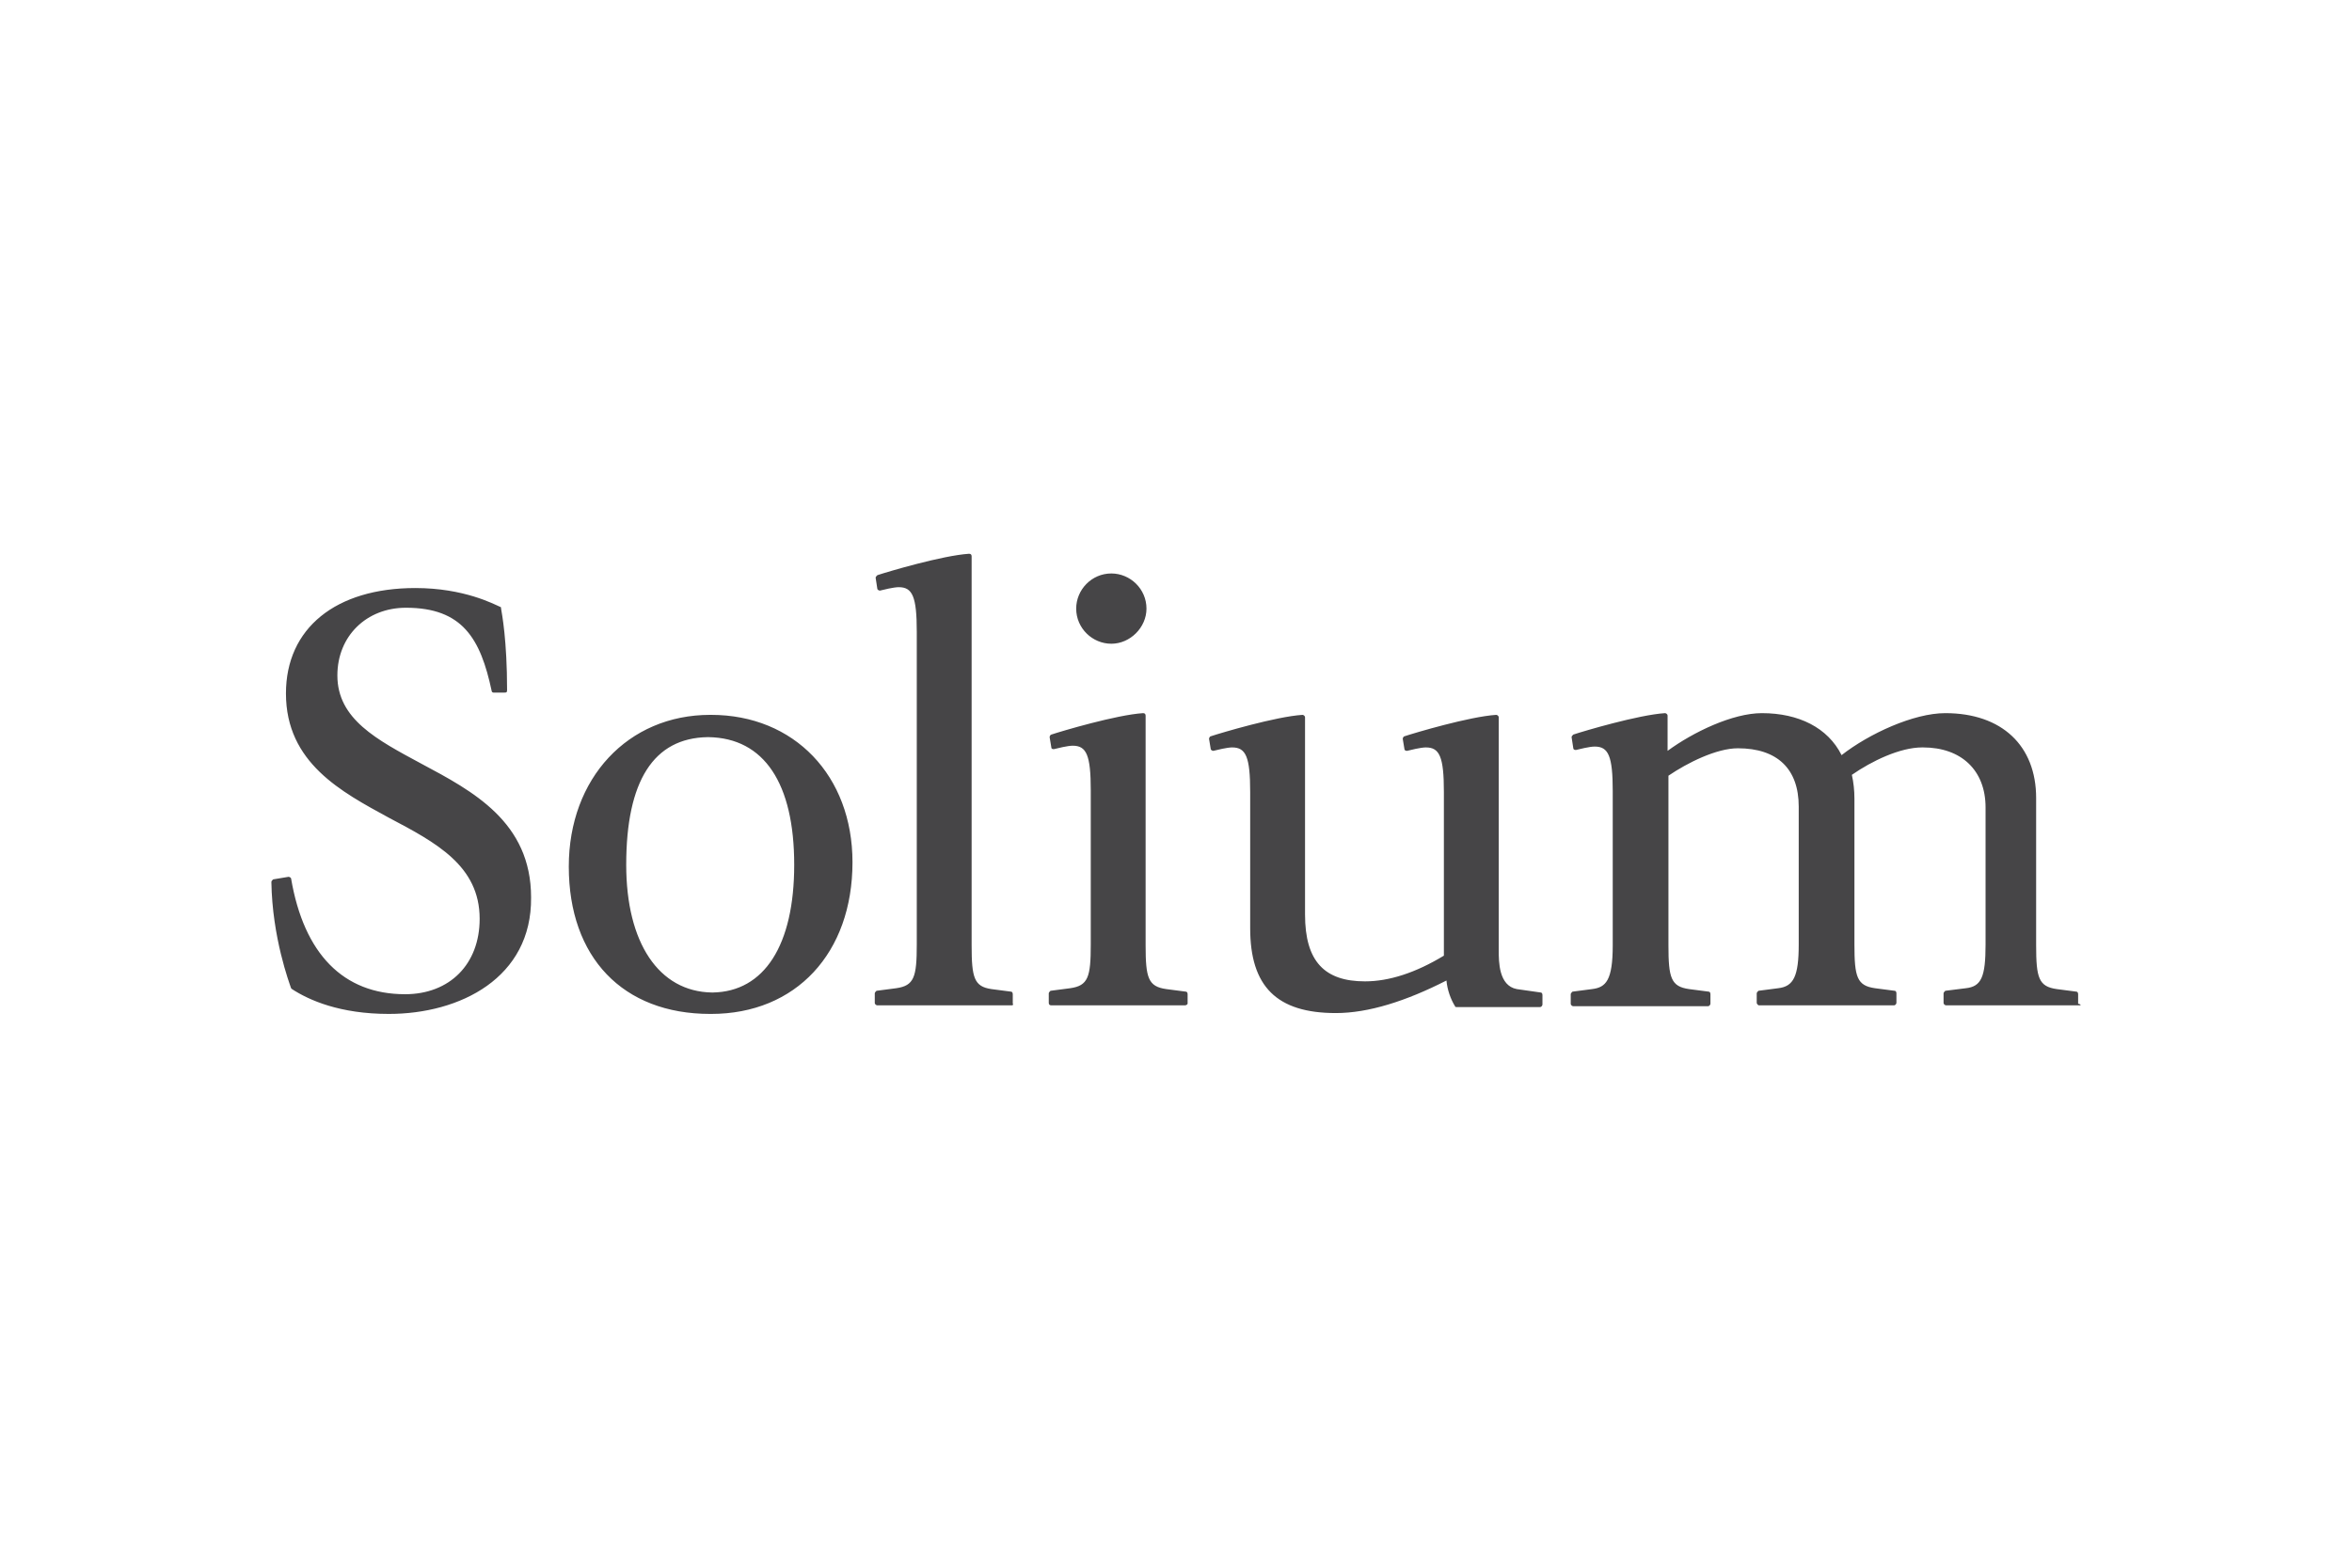
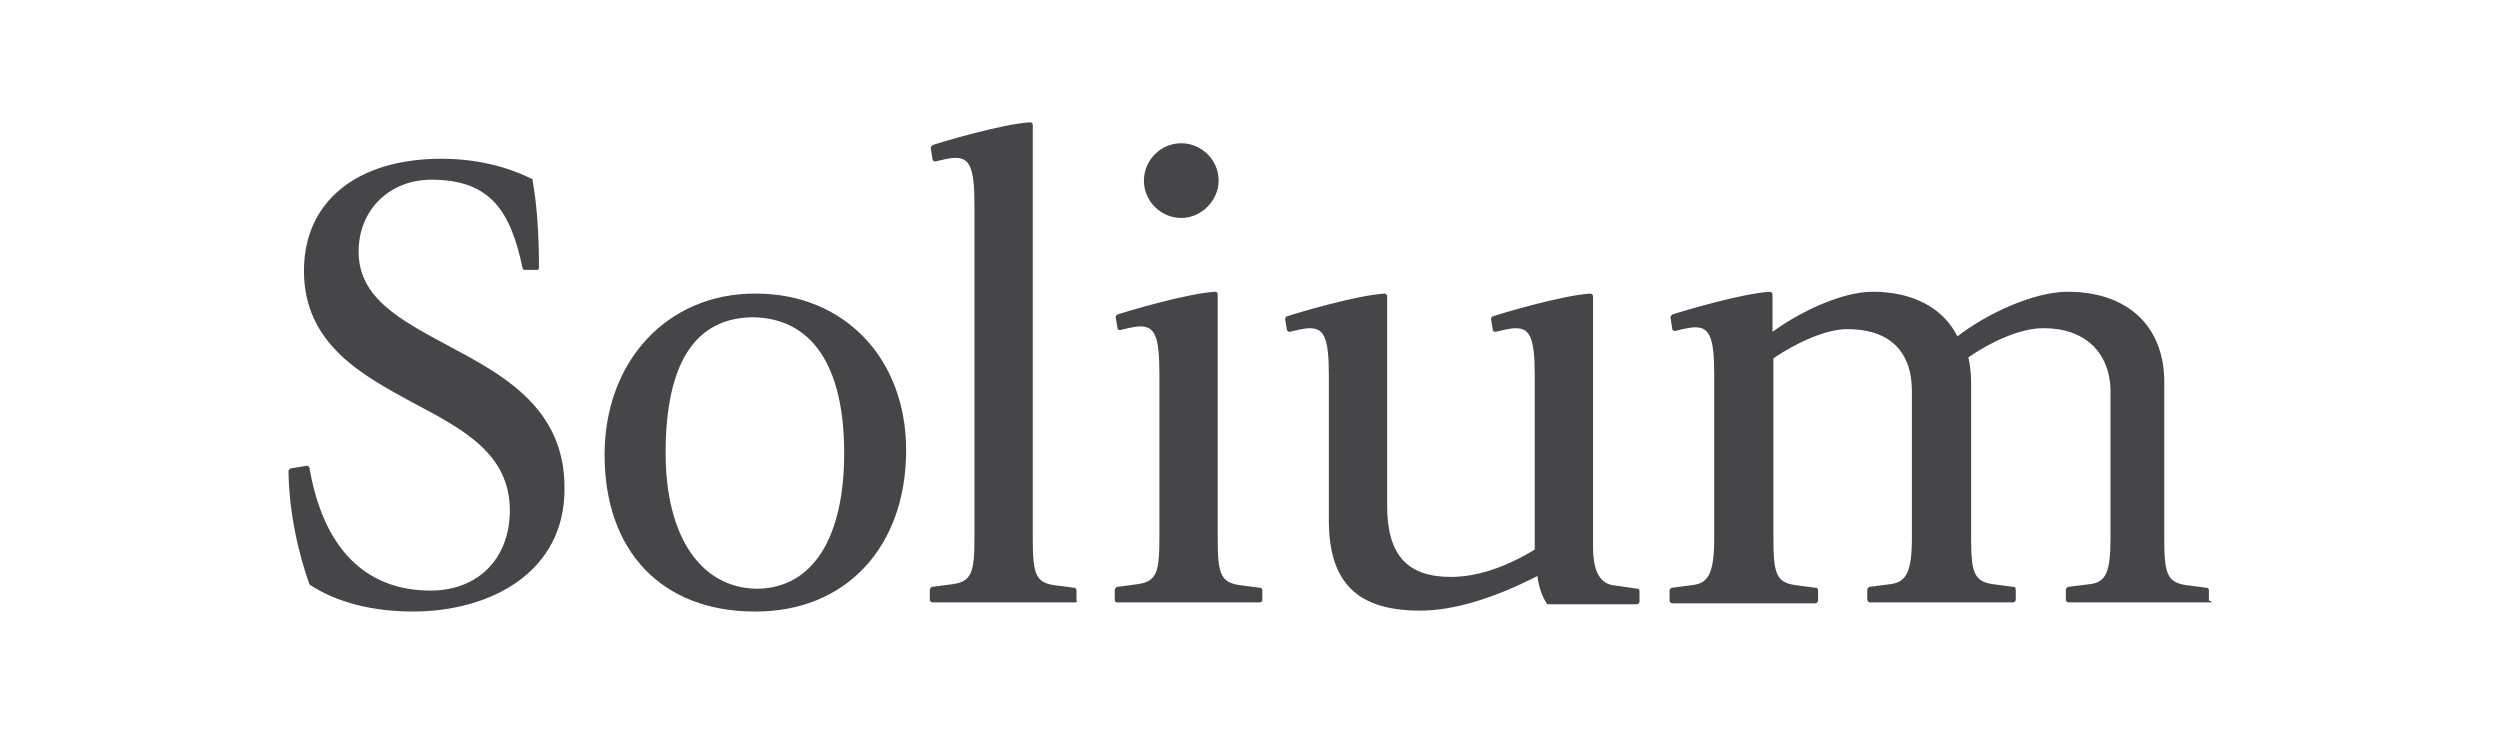
- <svg xmlns="http://www.w3.org/2000/svg" height="800" width="1200" viewBox="-31.663 -13.425 274.416 80.55">
+ <svg xmlns="http://www.w3.org/2000/svg" viewBox="-31.663 -13.425 274.416 80.55">
  <path d="M98 10.5c-2.2 0-4.1-1.8-4.1-4.1 0-2.2 1.8-4.1 4.1-4.1 2.2 0 4.1 1.8 4.1 4.1 0 2.2-1.9 4.1-4.1 4.1zM86.4 52.7H70.7c-.1 0-.3-.1-.3-.3v-1.1c0-.1.1-.2.2-.3l2.3-.3c2.1-.3 2.4-1.3 2.4-5.1V9.1c0-4.1-.5-5.2-2.1-5.2-.6 0-1.8.3-2.2.4-.1 0-.3-.1-.3-.2l-.2-1.3c0-.1.1-.2.2-.3C71.9 2.1 78.3.2 81.4 0c.2 0 .3.1.3.3v45.4c0 3.8.3 4.8 2.3 5.1l2.3.3c.1 0 .2.1.2.3v1.1c.1.1 0 .2-.1.2zm124.6 0h-15.6c-.1 0-.3-.1-.3-.3v-1.1c0-.1.1-.2.2-.3l2.4-.3c1.8-.2 2.3-1.3 2.3-5.1v-16c0-4.3-2.8-7-7.3-7h-.1c-2.6 0-5.9 1.6-8.2 3.2.2.9.3 1.8.3 2.8v17c0 3.8.3 4.8 2.4 5.1l2.3.3c.1 0 .2.1.2.3v1.1c0 .1-.1.3-.3.3h-15.7c-.1 0-.1 0-.2-.1 0 0-.1-.1-.1-.2v-1.1c0-.1.1-.2.2-.3l2.3-.3c1.8-.2 2.4-1.4 2.4-5.1V29.5c0-4.4-2.5-6.8-7.1-6.8-2.5 0-5.9 1.7-8.1 3.2v19.8c0 3.8.3 4.8 2.4 5.1l2.3.3c.1 0 .2.1.2.3v1.1c0 .1-.1.3-.3.3h-15.7c-.1 0-.3-.1-.3-.3v-1.1c0-.1.1-.2.2-.3l2.3-.3c1.6-.2 2.4-1 2.4-5.1v-18c0-4.1-.5-5.2-2.1-5.2-.6 0-1.8.3-2.2.4-.2 0-.3-.1-.3-.2l-.2-1.3c0-.1.1-.2.2-.3 1.2-.4 7.6-2.3 10.7-2.5.1 0 .3.1.3.3V23c3-2.2 7.6-4.4 11-4.4 4.3 0 7.7 1.7 9.3 4.9 3.2-2.5 8.4-4.9 12.1-4.9 6.6 0 10.6 3.8 10.6 9.9v17.2c0 3.8.3 4.8 2.4 5.1l2.3.3c.1 0 .2.1.2.3v1.1c.4.1.3.2.2.2zm-104.4 0H91c-.2 0-.3-.1-.3-.3v-1.1c0-.1.1-.2.2-.3l2.3-.3c2.1-.3 2.4-1.3 2.4-5.1v-18c0-4.1-.5-5.2-2.1-5.2-.6 0-1.8.3-2.2.4-.1 0-.3 0-.3-.2l-.2-1.2c0-.1.1-.3.2-.3 1.2-.4 7.6-2.3 10.7-2.5.2 0 .3.1.3.3v26.8c0 3.8.3 4.8 2.4 5.1l2.3.3c.1 0 .2.1.2.3v1.1c0 .1-.2.2-.3.2zm-55.4 1c-10.2 0-16.5-6.6-16.5-17.2 0-10.3 6.9-17.7 16.5-17.7h.1c9.7 0 16.5 7.1 16.5 17.2 0 10.6-6.6 17.7-16.5 17.7zm-.3-32.3c-6.3.1-9.5 5.1-9.5 14.9 0 9.1 3.8 14.8 10 14.9h.1c6-.1 9.5-5.5 9.5-14.9 0-9.5-3.5-14.8-10-14.9h-.1zM13.7 53.7c-5.7 0-9.3-1.6-11.3-2.9l-.1-.1C2.1 50.1.1 44.8 0 38.3c0-.1.1-.2.2-.3l1.8-.3c.1 0 .3.1.3.2 1.5 8.8 6.1 13.5 13.3 13.5 5.2 0 8.7-3.5 8.7-8.8 0-6.2-5.1-8.9-10.6-11.8-5.5-3-12-6.4-12-14.5C1.7 8.7 7.5 4 16.8 4c5.7 0 9.2 1.9 9.9 2.2.1 0 .1.1.1.2.1.6.7 3.7.7 9.5 0 .3-.1.3-.3.3h-1.3c-.1 0-.2-.1-.2-.2-1.3-6.1-3.4-9.7-10-9.7-4.6 0-8 3.3-8 7.9 0 5.1 4.6 7.5 9.8 10.3 6 3.2 12.8 6.8 12.8 15.6.1 9.4-8.3 13.6-16.6 13.6zm110.5-.1c-6.9 0-10-3.1-10-9.9V27.8c0-4.1-.5-5.2-2.1-5.2-.6 0-1.8.3-2.2.4-.1 0-.3-.1-.3-.2l-.2-1.2c0-.1.1-.3.2-.3 1.2-.4 7.6-2.3 10.7-2.5.1 0 .3.1.3.3v23c0 5.5 2.3 7.8 7 7.8 2.8 0 5.9-1 9.2-3V27.8c0-4.1-.5-5.2-2.1-5.2-.6 0-1.8.3-2.2.4-.2 0-.3-.1-.3-.2l-.2-1.2c0-.1.1-.3.2-.3 1.2-.4 7.6-2.3 10.7-2.5.1 0 .3.1.3.3v27.2c0 1.3 0 4.1 2.1 4.5l2.8.4c.1 0 .2.1.2.3v1.1c0 .1-.1.3-.3.3h-9.7c-.1 0-.2 0-.2-.1-.5-.8-.9-1.9-1-3-4.7 2.4-9.1 3.8-12.9 3.8z" fill="#464547" />
</svg>
